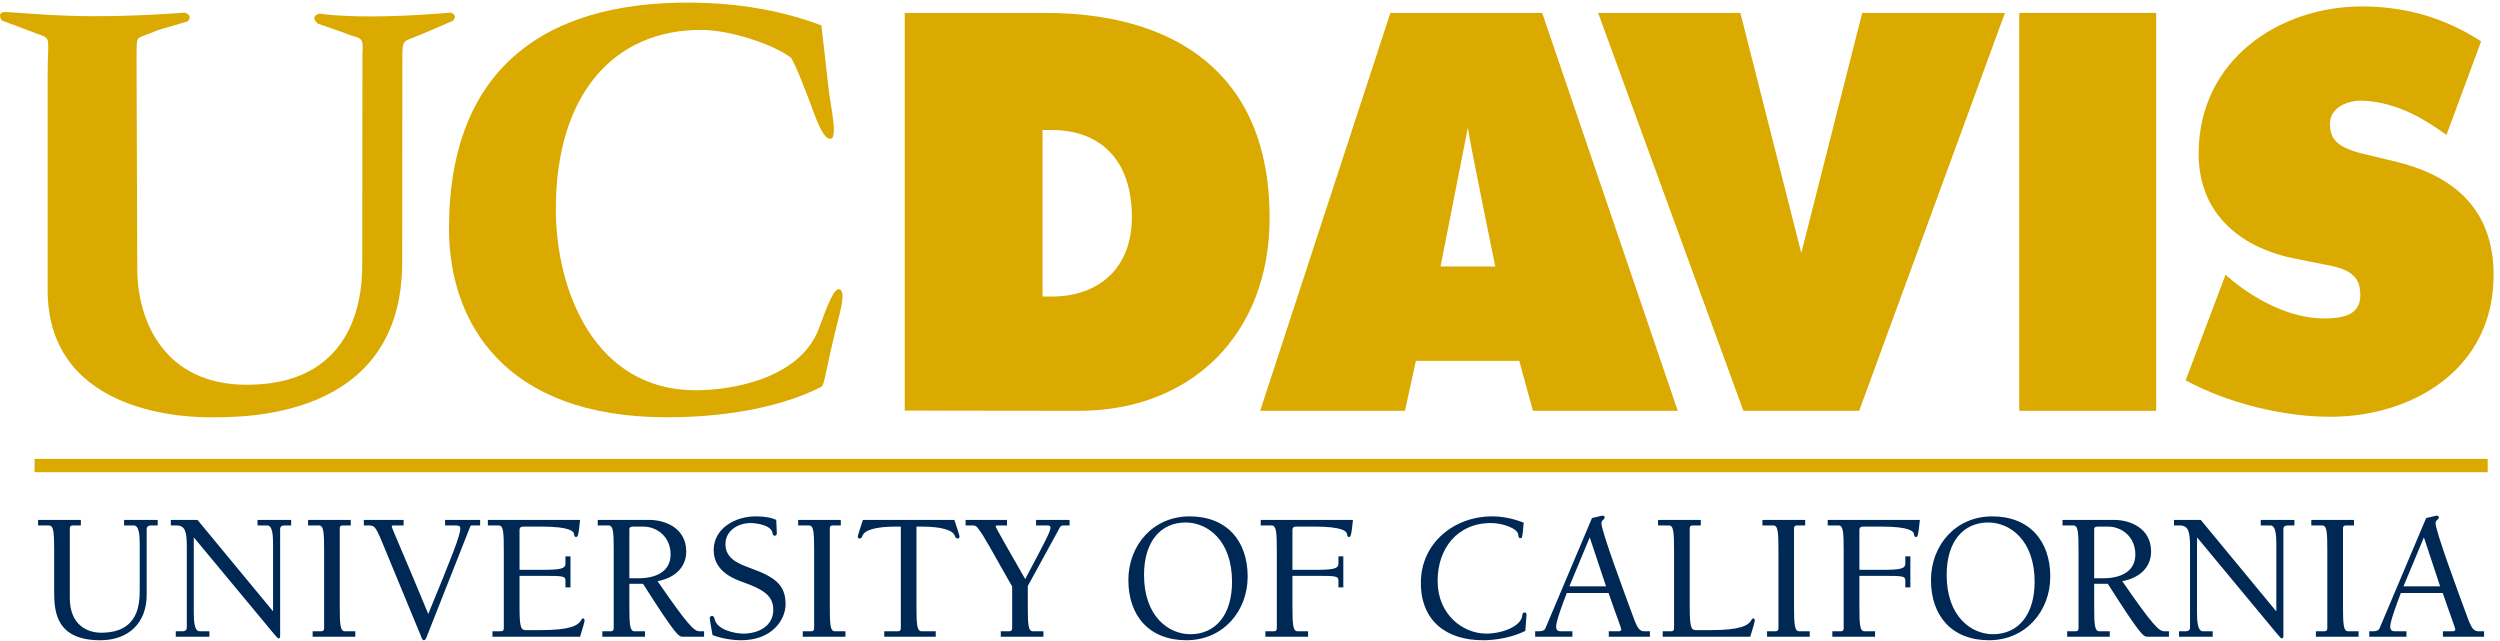
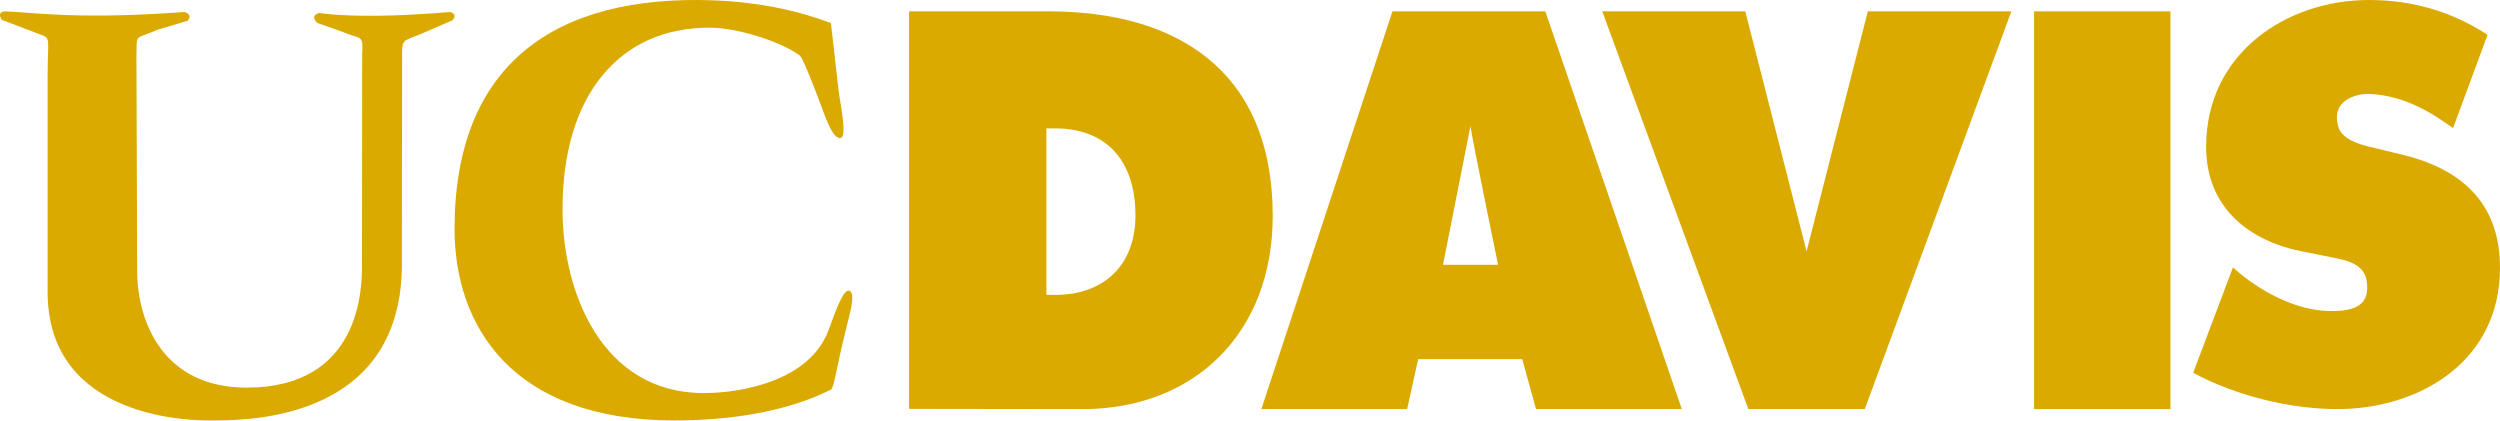
- <svg xmlns="http://www.w3.org/2000/svg" width="328px" height="84px" viewBox="0 0 328 84" version="1.1">
-   <g id="2019-Redesign" stroke="none" stroke-width="1" fill="none" fill-rule="evenodd">
-     <g id="Documentation-2" transform="translate(-167, -1576)">
-       <g id="TOgethe" transform="translate(167, 1576)">
-         <path d="M4.996,68.939 L6.417,68.939 C7.05,68.939 7.108,69.855 7.108,72.341 L7.108,77.696 C7.108,80.237 7.367,84 13.14,84 C16.885,84 19.245,81.734 19.245,78.016 L19.245,69.419 C19.245,69.055 19.514,68.939 19.795,68.939 L20.689,68.939 L20.689,68.211 L16.278,68.211 L16.278,68.939 L17.552,68.939 C18.281,68.939 18.331,70.364 18.331,71.469 L18.331,77.275 C18.331,79.175 18.257,83.011 13.266,83.011 C11.492,83.011 9.16,82.025 9.16,78.471 L9.16,69.315 C9.16,69.103 9.248,68.939 9.521,68.939 L10.608,68.939 L10.608,68.211 L4.996,68.211 L4.996,68.939 Z M25.911,68.211 L22.412,68.211 L22.412,68.939 L23.151,68.939 C24.296,68.939 24.508,69.761 24.508,71.711 L24.508,82.335 C24.508,82.693 24.244,82.823 23.958,82.823 L23.062,82.823 L23.062,83.538 L27.475,83.538 L27.475,82.823 L26.202,82.823 C25.474,82.823 25.424,81.395 25.424,80.284 L25.424,70.556 L25.474,70.556 L35.937,83.157 L36.215,83.485 C36.392,83.686 36.484,83.759 36.556,83.759 C36.733,83.759 36.754,83.591 36.754,83.38 L36.754,69.419 C36.754,69.055 37.014,68.939 37.31,68.939 L38.198,68.939 L38.198,68.211 L33.786,68.211 L33.786,68.939 L35.062,68.939 C35.788,68.939 35.826,70.364 35.826,71.469 L35.826,80.159 L35.788,80.159 L25.911,68.211 Z M44.575,69.315 C44.575,69.103 44.665,68.939 44.934,68.939 L46.021,68.939 L46.021,68.211 L40.42,68.211 L40.42,68.939 L41.846,68.939 C42.473,68.939 42.525,69.855 42.525,72.341 L42.525,82.433 C42.525,82.651 42.422,82.823 42.154,82.823 L41.019,82.823 L41.019,83.538 L46.617,83.538 L46.617,82.823 L45.255,82.823 C44.624,82.823 44.575,81.898 44.575,79.419 L44.575,69.315 Z M62.994,68.211 L58.396,68.211 L58.396,68.939 L59.783,68.939 C60.201,68.939 60.391,69.006 60.391,69.349 C60.391,70.257 59.274,73.044 56.188,80.555 C53.096,73.044 51.399,69.3 51.399,69.088 C51.399,68.939 51.503,68.939 51.654,68.939 L52.955,68.939 L52.955,68.211 L47.734,68.211 L47.734,68.939 L48.315,68.939 C49.11,68.939 49.247,69.028 50.079,70.996 L55.198,83.38 C55.365,83.808 55.436,84 55.608,84 C55.847,84 55.928,83.686 56.135,83.157 L61.647,69.206 C61.746,68.939 61.781,68.939 61.936,68.939 L62.994,68.939 L62.994,68.211 Z M66.1,82.433 C66.1,82.651 66.011,82.823 65.74,82.823 L64.612,82.823 L64.612,83.538 L76.105,83.538 C76.392,82.576 76.702,81.603 76.702,81.395 C76.702,81.275 76.614,81.134 76.514,81.134 C76.346,81.134 76.295,81.275 76.235,81.395 C75.818,82.063 74.87,82.675 70.773,82.675 L69.158,82.675 C68.423,82.675 68.162,82.675 68.162,79.683 L68.162,75.551 L71.201,75.551 C73.954,75.551 74.189,75.577 74.189,76.225 L74.189,77.07 L74.848,77.07 L74.848,72.992 L74.189,72.992 L74.189,73.934 C74.189,74.656 73.446,74.762 70.963,74.762 L68.162,74.762 L68.162,69.519 C68.162,69.275 68.283,69.088 68.642,69.088 L71.014,69.088 C74.832,69.088 75.239,69.734 75.308,70.018 C75.356,70.343 75.397,70.457 75.593,70.457 C75.818,70.406 75.895,70.343 76.105,68.211 L64.009,68.211 L64.009,68.939 L65.43,68.939 C66.059,68.939 66.1,69.855 66.1,72.341 L66.1,82.433 Z M82.572,75.868 L82.572,69.419 C82.572,69.103 82.911,69.088 83.123,69.088 L84.365,69.088 C86.271,69.088 87.984,70.477 87.984,72.745 C87.984,75.117 85.858,75.868 83.778,75.868 L82.572,75.868 Z M80.52,82.433 C80.52,82.651 80.42,82.823 80.162,82.823 L79.026,82.823 L79.026,83.538 L84.624,83.538 L84.624,82.823 L83.25,82.823 C82.622,82.823 82.572,81.898 82.572,79.419 L82.572,76.593 L84.365,76.593 C88.781,83.527 89.051,83.538 89.606,83.538 L92.376,83.538 L92.376,82.823 L91.771,82.823 C91.073,82.823 90.253,82.025 86.271,76.248 C88.391,75.868 90.035,74.531 90.035,72.36 C90.035,69.3 87.303,68.211 85.186,68.211 L78.424,68.211 L78.424,68.939 L79.844,68.939 C80.479,68.939 80.52,69.855 80.52,72.341 L80.52,82.433 Z M98.467,68.623 C99.234,68.623 101.184,68.889 101.356,69.93 C101.384,70.098 101.416,70.288 101.643,70.288 C101.837,70.288 101.916,70.137 101.916,69.967 C101.916,69.395 101.871,68.797 101.837,68.211 C101.066,67.851 100.13,67.748 99.112,67.748 C96.531,67.748 93.635,69.275 93.635,72.174 C93.635,75.117 96.585,76.058 97.67,76.448 C100.058,77.313 101.457,78.133 101.457,79.992 C101.457,82.168 99.473,83.129 97.539,83.129 C96.362,83.129 94.112,82.627 93.772,81.275 C93.731,81.055 93.664,80.812 93.415,80.812 C93.227,80.812 93.123,80.938 93.123,81.107 C93.123,81.325 93.227,81.827 93.483,83.32 C94.6,83.759 96.074,84 97.249,84 C101.235,84 103.068,81.375 103.068,79.268 C103.068,76.682 101.605,75.691 98.51,74.559 C96.979,73.984 95.179,73.355 95.179,71.392 C95.179,69.608 96.852,68.623 98.467,68.623 L98.467,68.623 Z M108.871,69.315 C108.871,69.103 108.956,68.939 109.231,68.939 L110.313,68.939 L110.313,68.211 L104.718,68.211 L104.718,68.939 L106.14,68.939 C106.763,68.939 106.816,69.855 106.816,72.341 L106.816,82.433 C106.816,82.651 106.716,82.823 106.458,82.823 L105.323,82.823 L105.323,83.538 L110.923,83.538 L110.923,82.823 L109.536,82.823 C108.908,82.823 108.871,81.898 108.871,79.419 L108.871,69.315 Z M120.241,69.088 L120.845,69.088 C123.67,69.088 125.043,69.586 125.28,70.317 C125.33,70.457 125.434,70.657 125.621,70.657 C125.77,70.657 125.891,70.576 125.891,70.406 C125.891,70.257 125.551,69.206 125.21,68.211 L113.214,68.211 C112.887,69.206 112.54,70.257 112.54,70.406 C112.54,70.576 112.655,70.657 112.804,70.657 C112.998,70.657 113.094,70.457 113.145,70.317 C113.381,69.586 114.761,69.088 117.575,69.088 L118.187,69.088 L118.187,82.433 C118.187,82.651 118.098,82.823 117.828,82.823 L116.013,82.823 L116.013,83.538 L122.77,83.538 L122.77,82.823 L120.917,82.823 C120.29,82.823 120.241,81.898 120.241,79.419 L120.241,69.088 Z M134.847,76.885 L138.805,69.66 C138.973,69.349 139.094,68.939 139.481,68.939 L140.331,68.939 L140.331,68.211 L135.931,68.211 L135.931,68.939 L137.34,68.939 C137.616,68.939 137.819,68.959 137.819,69.228 C137.819,69.689 137.476,70.389 134.508,75.973 C132.692,72.773 130.624,69.254 130.624,69.028 C130.624,68.939 130.843,68.939 131.009,68.939 L132.119,68.939 L132.119,68.211 L126.687,68.211 L126.687,68.939 L127.504,68.939 C127.922,68.939 128.041,68.959 128.301,69.3 C129.197,70.436 130.018,72.101 132.796,76.952 L132.796,82.433 C132.796,82.651 132.692,82.823 132.438,82.823 L131.301,82.823 L131.301,83.538 L136.899,83.538 L136.899,82.823 L135.514,82.823 C134.887,82.823 134.847,81.898 134.847,79.419 L134.847,76.885 Z M155.657,84 C160.451,84 163.695,80.202 163.695,75.647 C163.695,70.944 160.935,67.748 156.081,67.748 C151.279,67.748 148.042,71.544 148.042,76.108 C148.042,80.812 150.799,84 155.657,84 L155.657,84 Z M155.554,68.551 C158.407,68.551 161.643,70.867 161.643,76.327 C161.643,80.717 159.442,83.208 156.18,83.208 C153.333,83.208 150.096,80.891 150.096,75.423 C150.096,71.035 152.299,68.551 155.554,68.551 L155.554,68.551 Z M165.409,68.939 L166.833,68.939 C167.464,68.939 167.519,69.855 167.519,72.341 L167.519,82.433 C167.519,82.651 167.425,82.823 167.152,82.823 L166.019,82.823 L166.019,83.538 L171.622,83.538 L171.622,82.823 L170.244,82.823 C169.617,82.823 169.568,81.898 169.568,79.419 L169.568,75.551 L172.616,75.551 C175.367,75.551 175.603,75.577 175.603,76.225 L175.603,77.07 L176.244,77.07 L176.244,72.992 L175.603,72.992 L175.603,73.934 C175.603,74.656 174.855,74.762 172.369,74.762 L169.568,74.762 L169.568,69.519 C169.568,69.275 169.689,69.088 170.044,69.088 L172.414,69.088 C176.234,69.088 176.64,69.734 176.716,70.018 C176.763,70.343 176.804,70.457 177.007,70.457 C177.214,70.406 177.3,70.343 177.505,68.211 L165.409,68.211 L165.409,68.939 Z M199.908,68.574 C198.613,68.066 197.226,67.748 195.767,67.748 C190.736,67.748 186.417,71.277 186.417,76.463 C186.417,81.487 189.777,84 194.58,84 C196.439,84 198.513,83.569 200.123,82.775 C200.228,81.246 200.277,80.891 200.277,80.666 C200.277,80.524 200.228,80.352 200.039,80.352 C199.769,80.352 199.74,80.598 199.72,80.789 C199.552,82.144 197.166,83.129 194.982,83.129 C191.996,83.129 188.615,80.691 188.615,76.204 C188.615,72.001 191.181,68.623 195.613,68.623 C197.066,68.623 199.072,69.275 199.191,70.137 C199.244,70.501 199.259,70.608 199.47,70.608 C199.72,70.608 199.74,70.529 199.908,68.574 L199.908,68.574 Z M211.046,77.801 C212.041,80.717 212.714,82.405 212.714,82.576 C212.714,82.749 212.544,82.823 212.363,82.823 L211.072,82.823 L211.072,83.538 L216.468,83.538 L216.468,82.823 L215.755,82.823 C215.128,82.823 214.841,82.479 214.289,80.957 C213.103,77.748 210.107,69.689 210.107,68.647 C210.107,68.186 210.527,68.211 210.527,67.893 C210.527,67.725 210.425,67.651 210.287,67.651 C210.15,67.651 209.47,67.826 208.869,67.968 L202.759,82.433 C202.619,82.749 202.265,82.823 201.904,82.823 L201.414,82.823 L201.414,83.538 L206.298,83.538 L206.298,82.823 L204.767,82.823 C204.414,82.823 204.162,82.693 204.162,82.198 C204.162,81.518 205.033,79.157 205.562,77.801 L211.046,77.801 Z M210.712,76.923 L205.902,76.923 L208.574,70.501 L210.712,76.923 Z M223.142,68.211 L217.537,68.211 L217.537,68.939 L218.962,68.939 C219.589,68.939 219.636,69.855 219.636,72.341 L219.636,82.433 C219.636,82.651 219.546,82.823 219.279,82.823 L218.146,82.823 L218.146,83.538 L229.632,83.538 C229.919,82.576 230.232,81.603 230.232,81.395 C230.232,81.275 230.136,81.134 230.042,81.134 C229.869,81.134 229.826,81.275 229.761,81.395 C229.345,82.063 228.396,82.675 224.304,82.675 L222.691,82.675 C221.953,82.675 221.691,82.675 221.691,79.683 L221.691,69.315 C221.691,69.103 221.787,68.939 222.056,68.939 L223.142,68.939 L223.142,68.211 Z M235.375,69.315 C235.375,69.103 235.476,68.939 235.738,68.939 L236.839,68.939 L236.839,68.211 L231.228,68.211 L231.228,68.939 L232.654,68.939 C233.287,68.939 233.332,69.855 233.332,72.341 L233.332,82.433 C233.332,82.651 233.228,82.823 232.962,82.823 L231.839,82.823 L231.839,83.538 L237.437,83.538 L237.437,82.823 L236.06,82.823 C235.435,82.823 235.375,81.898 235.375,79.419 L235.375,69.315 Z M239.794,68.939 L241.222,68.939 C241.849,68.939 241.89,69.855 241.89,72.341 L241.89,82.433 C241.89,82.651 241.8,82.823 241.537,82.823 L240.402,82.823 L240.402,83.538 L246.007,83.538 L246.007,82.823 L244.626,82.823 C243.996,82.823 243.953,81.898 243.953,79.419 L243.953,75.551 L246.99,75.551 C249.748,75.551 249.978,75.577 249.978,76.225 L249.978,77.07 L250.64,77.07 L250.64,72.992 L249.978,72.992 L249.978,73.934 C249.978,74.656 249.244,74.762 246.753,74.762 L243.953,74.762 L243.953,69.519 C243.953,69.275 244.07,69.088 244.433,69.088 L246.802,69.088 C250.605,69.088 251.025,69.734 251.101,70.018 C251.148,70.343 251.191,70.457 251.388,70.457 C251.605,70.406 251.671,70.343 251.888,68.211 L239.794,68.211 L239.794,68.939 Z M260.953,84 C265.755,84 268.996,80.202 268.996,75.647 C268.996,70.944 266.24,67.748 261.376,67.748 C256.576,67.748 253.343,71.544 253.343,76.108 C253.343,80.812 256.099,84 260.953,84 L260.953,84 Z M260.855,68.551 C263.703,68.551 266.943,70.867 266.943,76.327 C266.943,80.717 264.742,83.208 261.48,83.208 C258.628,83.208 255.402,80.891 255.402,75.423 C255.402,71.035 257.591,68.551 260.855,68.551 L260.855,68.551 Z M274.757,75.868 L274.757,69.419 C274.757,69.103 275.091,69.088 275.316,69.088 L276.544,69.088 C278.439,69.088 280.158,70.477 280.158,72.745 C280.158,75.117 278.029,75.868 275.962,75.868 L274.757,75.868 Z M272.705,82.433 C272.705,82.651 272.607,82.823 272.341,82.823 L271.212,82.823 L271.212,83.538 L276.802,83.538 L276.802,82.823 L275.423,82.823 C274.804,82.823 274.757,81.898 274.757,79.419 L274.757,76.593 L276.544,76.593 C280.958,83.527 281.224,83.538 281.779,83.538 L284.564,83.538 L284.564,82.823 L283.958,82.823 C283.248,82.823 282.433,82.025 278.439,76.248 C280.578,75.868 282.224,74.531 282.224,72.36 C282.224,69.3 279.478,68.211 277.363,68.211 L270.601,68.211 L270.601,68.939 L272.027,68.939 C272.654,68.939 272.705,69.855 272.705,72.341 L272.705,82.433 Z M288.738,68.211 L285.226,68.211 L285.226,68.939 L285.974,68.939 C287.125,68.939 287.332,69.761 287.332,71.711 L287.332,82.335 C287.332,82.693 287.062,82.823 286.785,82.823 L285.888,82.823 L285.888,83.538 L290.304,83.538 L290.304,82.823 L289.025,82.823 C288.3,82.823 288.248,81.395 288.248,80.284 L288.248,70.556 L288.3,70.556 L298.751,83.157 L299.042,83.485 C299.21,83.686 299.308,83.759 299.378,83.759 C299.554,83.759 299.58,83.591 299.58,83.38 L299.58,69.419 C299.58,69.055 299.837,68.939 300.128,68.939 L301.027,68.939 L301.027,68.211 L296.611,68.211 L296.611,68.939 L297.89,68.939 C298.607,68.939 298.654,70.364 298.654,71.469 L298.654,80.159 L298.607,80.159 L288.738,68.211 Z M307.402,69.315 C307.402,69.103 307.496,68.939 307.759,68.939 L308.843,68.939 L308.843,68.211 L303.244,68.211 L303.244,68.939 L304.671,68.939 C305.302,68.939 305.345,69.855 305.345,72.341 L305.345,82.433 C305.345,82.651 305.251,82.823 304.98,82.823 L303.845,82.823 L303.845,83.538 L309.445,83.538 L309.445,82.823 L308.08,82.823 C307.445,82.823 307.402,81.898 307.402,79.419 L307.402,69.315 Z M320.488,77.801 C321.482,80.717 322.14,82.405 322.14,82.576 C322.14,82.749 321.974,82.823 321.81,82.823 L320.511,82.823 L320.511,83.538 L325.91,83.538 L325.91,82.823 L325.193,82.823 C324.564,82.823 324.277,82.479 323.714,80.957 C322.531,77.748 319.548,69.689 319.548,68.647 C319.548,68.186 319.968,68.211 319.968,67.893 C319.968,67.725 319.853,67.651 319.732,67.651 C319.595,67.651 318.912,67.826 318.31,67.968 L312.199,82.433 C312.058,82.749 311.703,82.823 311.33,82.823 L310.849,82.823 L310.849,83.538 L315.728,83.538 L315.728,82.823 L314.216,82.823 C313.847,82.823 313.599,82.693 313.599,82.198 C313.599,81.518 314.474,79.157 314.992,77.801 L320.488,77.801 Z M320.142,76.923 L315.337,76.923 L318.017,70.501 L320.142,76.923 L320.142,76.923 Z" id="Fill-10" fill="#002855" />
-         <polygon id="Fill-9" fill="#DAAA00" points="4.537 61.953 326.386 61.953 326.386 60.206 4.537 60.206" />
-         <path d="M286.757,49.898 L291.994,36.043 L292.908,36.829 C296.123,39.455 300.484,41.685 304.603,41.773 C308.285,41.859 310.085,40.878 309.595,37.764 C309.23,35.436 306.603,35.026 304.964,34.703 L301.361,33.983 C294.353,32.675 288.462,28.352 288.462,20.166 C288.462,7.787 299.134,0.845 309.867,0.845 C315.511,0.845 320.679,2.28 325.523,5.43 L320.976,17.706 C318.482,15.91 314.705,13.382 309.923,13.207 C308.351,13.147 304.755,13.973 305.908,17.626 C306.404,19.18 308.634,19.833 310.003,20.166 L314.066,21.146 C321.664,22.914 327.16,27.238 327.16,36.075 C327.16,48.519 316.421,54.68 305.75,54.68 C299.529,54.68 292.32,52.91 286.757,49.898" id="Fill-1" fill="#DAAA00" />
-         <polygon id="Fill-2" fill="#DAAA00" points="264.927 53.899 282.892 53.899 282.892 1.694 264.927 1.694" />
-         <polyline id="Fill-3" fill="#DAAA00" points="244.322 1.694 263.048 1.694 243.925 53.899 228.734 53.899 209.677 1.694 228.335 1.694 236.332 33.195 244.322 1.694" />
-         <path d="M165.335,53.899 L184.328,53.899 L185.767,47.343 L199.324,47.343 L201.125,53.899 L220.121,53.899 L202.335,1.694 L182.417,1.694 L165.335,53.899 Z M192.578,16.763 L192.578,16.763 C192.91,18.986 196.179,34.961 196.179,34.961 L189,34.961 L192.578,16.763 L192.578,16.763 Z" id="Fill-4" fill="#DAAA00" />
-         <path d="M136.78,38.909 L138.009,38.909 C144.034,38.909 148.503,35.294 148.503,28.483 C148.503,21.146 144.541,17.055 137.924,17.055 L136.78,17.055 L136.78,38.909 Z M118.702,1.694 L137.105,1.694 C153.809,1.694 166.575,9.363 166.575,28.549 C166.575,44.008 156.167,53.899 141.56,53.899 L118.702,53.871 L118.702,1.694 L118.702,1.694 Z" id="Fill-5" fill="#DAAA00" />
-         <path d="M107.767,3.332 L108.74,11.896 C108.971,13.932 110.129,18.811 108.7,18.156 C107.799,17.753 107.063,15.539 106.326,13.578 C105.952,12.581 104.172,7.866 103.706,7.52 C101.458,5.834 95.848,3.939 92.053,3.923 C80.54,3.879 72.925,12.369 72.925,27.436 C72.925,38.238 78.099,51.205 91.263,51.205 C95.979,51.205 105.013,49.72 107.473,43.011 C108.581,39.973 109.6,37.276 110.337,38.091 C110.88,38.692 110.172,41.124 109.844,42.431 C108.292,48.654 108.208,50.538 107.716,50.779 C101.769,53.763 94.143,54.746 87.466,54.746 C66.244,54.746 58.91,42.366 58.91,29.99 C58.91,8.507 72.107,-0.384 92.571,0.388 C97.742,0.581 102.918,1.501 107.767,3.332" id="Fill-7" fill="#DAAA00" />
-         <path d="M45.089,4.283 L41.694,3.098 C40.549,2.07 41.94,1.785 41.94,1.785 C41.94,1.785 46.852,2.693 59.093,1.661 C59.093,1.661 60.156,1.869 59.418,2.732 L55.406,4.451 C52.79,5.593 52.79,4.938 52.79,7.804 L52.767,34.408 C52.767,55.215 31.599,54.746 27.473,54.746 C25.511,54.746 6.251,54.746 6.251,38.042 L6.251,9.883 C6.251,4.971 6.775,5.104 5.143,4.526 L0.231,2.683 C0.231,2.683 -0.597,1.507 0.882,1.582 C4.895,1.785 10.709,2.646 24.217,1.661 C24.217,1.661 25.402,1.948 24.624,2.807 L20.697,3.956 C17.585,5.349 17.997,4.283 17.913,7.476 L18.009,35.244 C18.009,42.055 21.514,50.481 32.384,50.481 C47.386,50.481 47.526,37.509 47.526,34.626 L47.552,7.115 C47.712,4.526 47.386,5.265 45.089,4.283" id="Fill-8" fill="#DAAA00" />
+ <svg xmlns="http://www.w3.org/2000/svg" width="220px" height="37px" viewBox="0 0 220 37" version="1.1">
+   <g id="Zoom" stroke="none" stroke-width="1" fill="none" fill-rule="evenodd">
+     <g id="Artboard" transform="translate(-1066, -301)" fill="#DAAA00">
+       <g id="gold" transform="translate(1066, 301)">
+         <path d="M193,32.803 L196.5,23.538 L197.111,24.063 C199.259,25.819 202.173,27.311 204.926,27.369 C207.386,27.427 208.589,26.771 208.262,24.688 C208.018,23.132 206.262,22.858 205.167,22.641 L202.759,22.16 C198.076,21.285 194.139,18.394 194.139,12.92 C194.139,4.642 201.271,0 208.444,0 C212.215,0 215.669,0.96 218.906,3.065 L215.867,11.275 C214.201,10.074 211.677,8.384 208.481,8.267 C207.431,8.227 205.027,8.778 205.798,11.221 C206.129,12.261 207.62,12.698 208.535,12.92 L211.25,13.576 C216.327,14.758 220,17.65 220,23.558 C220,31.881 212.823,36 205.692,36 C201.535,36 196.718,34.816 193,32.803" id="Fill-1" />
+         <polygon id="Fill-2" points="179 36 191 36 191 1 179 1" />
+         <polyline id="Fill-3" points="164.369 1 177 1 164.101 36 153.854 36 141 1 153.585 1 158.979 22.119 164.369 1" />
+         <path d="M111,36 L123.827,36 L124.799,31.605 L133.955,31.605 L135.171,36 L148,36 L135.988,1 L122.536,1 L111,36 Z M129.399,11.102 L129.399,11.102 C129.623,12.593 131.831,23.303 131.831,23.303 L126.982,23.303 L129.399,11.102 L129.399,11.102 Z" id="Fill-4" />
+         <path d="M92.084,25.95 L92.905,25.95 C96.933,25.95 99.92,23.527 99.92,18.96 C99.92,14.041 97.272,11.298 92.849,11.298 L92.084,11.298 L92.084,25.95 Z M80,1 L92.301,1 C103.467,1 112,6.142 112,19.005 C112,29.369 105.043,36 95.279,36 L80,35.981 L80,1 L80,1 Z" id="Fill-5" />
+         <path d="M73.123,2.034 L73.783,7.858 C73.939,9.243 74.724,12.56 73.756,12.115 C73.145,11.841 72.646,10.335 72.146,9.002 C71.893,8.323 70.686,5.117 70.37,4.881 C68.846,3.735 65.042,2.446 62.47,2.435 C54.664,2.406 49.502,8.18 49.502,18.427 C49.502,25.773 53.009,34.591 61.934,34.591 C65.131,34.591 71.256,33.581 72.924,29.018 C73.675,26.952 74.366,25.119 74.865,25.673 C75.234,26.082 74.754,27.735 74.531,28.625 C73.479,32.857 73.422,34.137 73.088,34.302 C69.057,36.331 63.887,37 59.36,37 C44.972,37 40,28.58 40,20.164 C40,5.553 48.947,-0.494 62.821,0.031 C66.327,0.162 69.836,0.788 73.123,2.034" id="Fill-7" />
+         <path d="M30.221,2.831 L27.946,2.028 C27.178,1.333 28.111,1.139 28.111,1.139 C28.111,1.139 31.403,1.755 39.607,1.055 C39.607,1.055 40.32,1.197 39.825,1.781 L37.136,2.945 C35.383,3.717 35.383,3.274 35.383,5.215 L35.367,23.229 C35.367,37.317 21.179,36.999 18.414,36.999 C17.099,36.999 4.19,36.999 4.19,25.689 L4.19,6.623 C4.19,3.296 4.541,3.387 3.447,2.996 L0.155,1.747 C0.155,1.747 -0.4,0.952 0.591,1.002 C3.281,1.139 7.178,1.723 16.232,1.055 C16.232,1.055 17.026,1.249 16.504,1.832 L13.872,2.61 C11.786,3.553 12.063,2.831 12.006,4.993 L12.071,23.794 C12.071,28.406 14.42,34.112 21.706,34.112 C31.761,34.112 31.855,25.328 31.855,23.376 L31.872,4.749 C31.979,2.996 31.761,3.496 30.221,2.831" id="Fill-8" />
      </g>
    </g>
  </g>
</svg>
